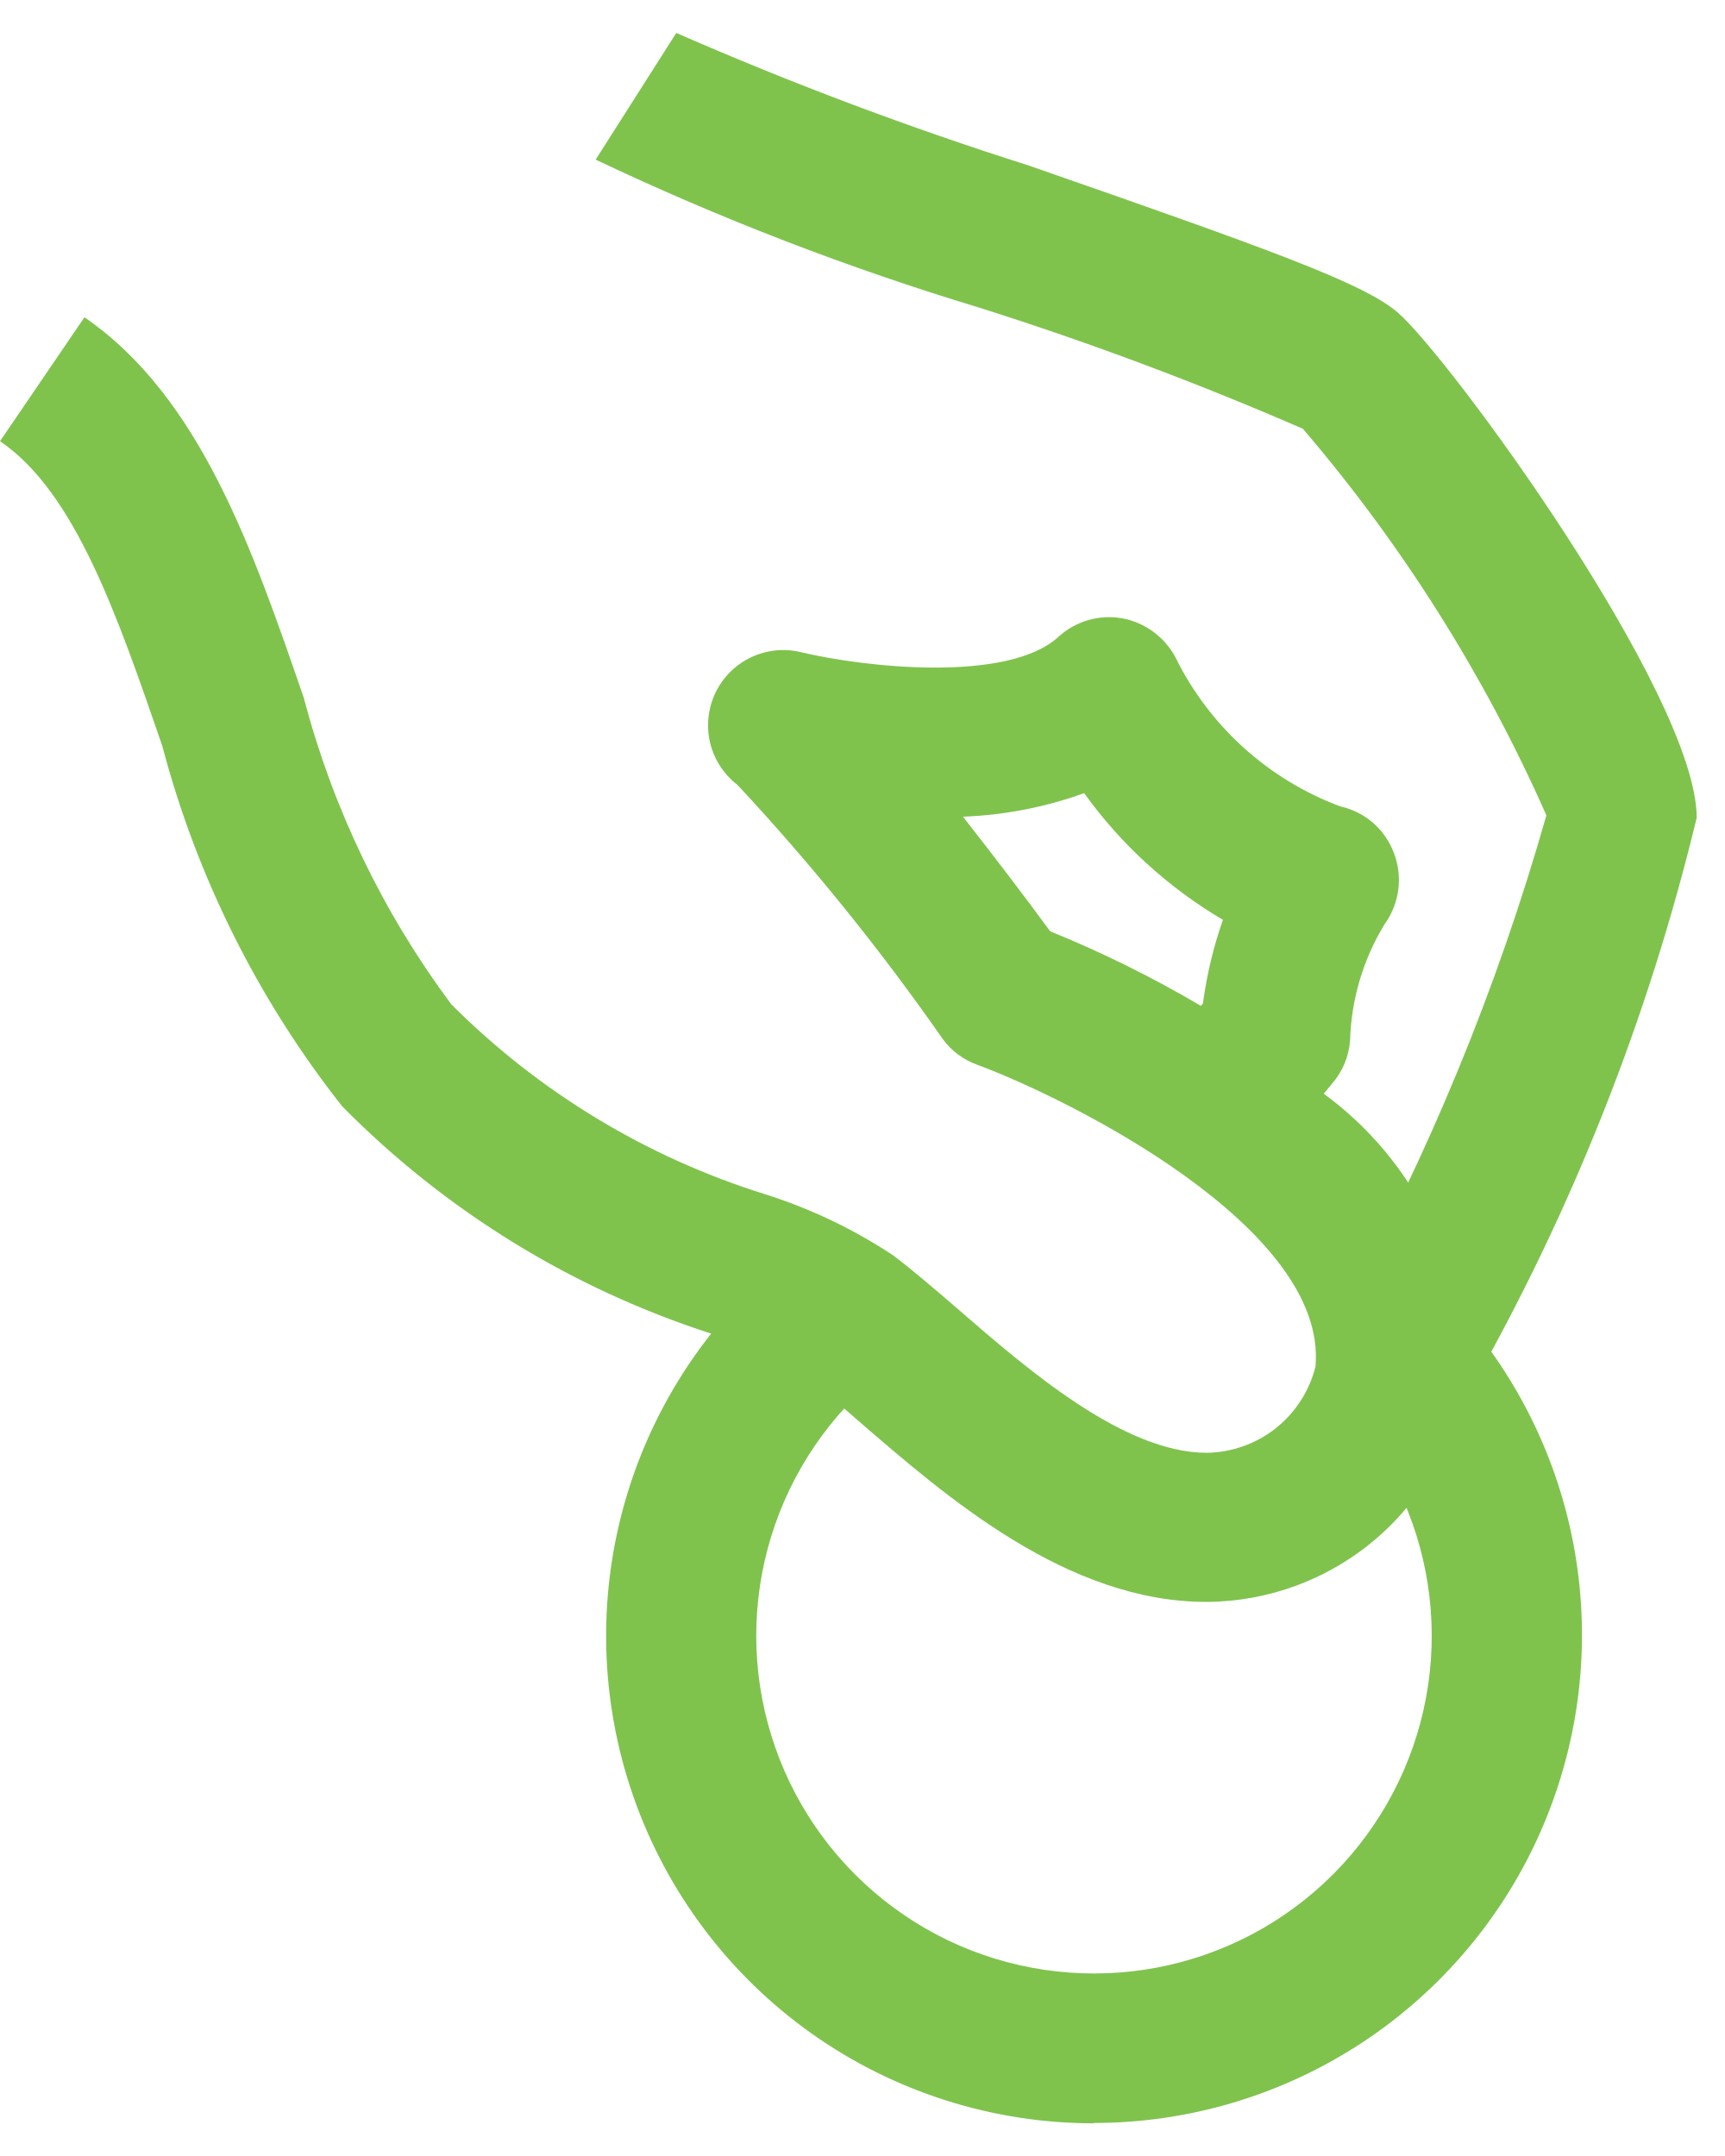
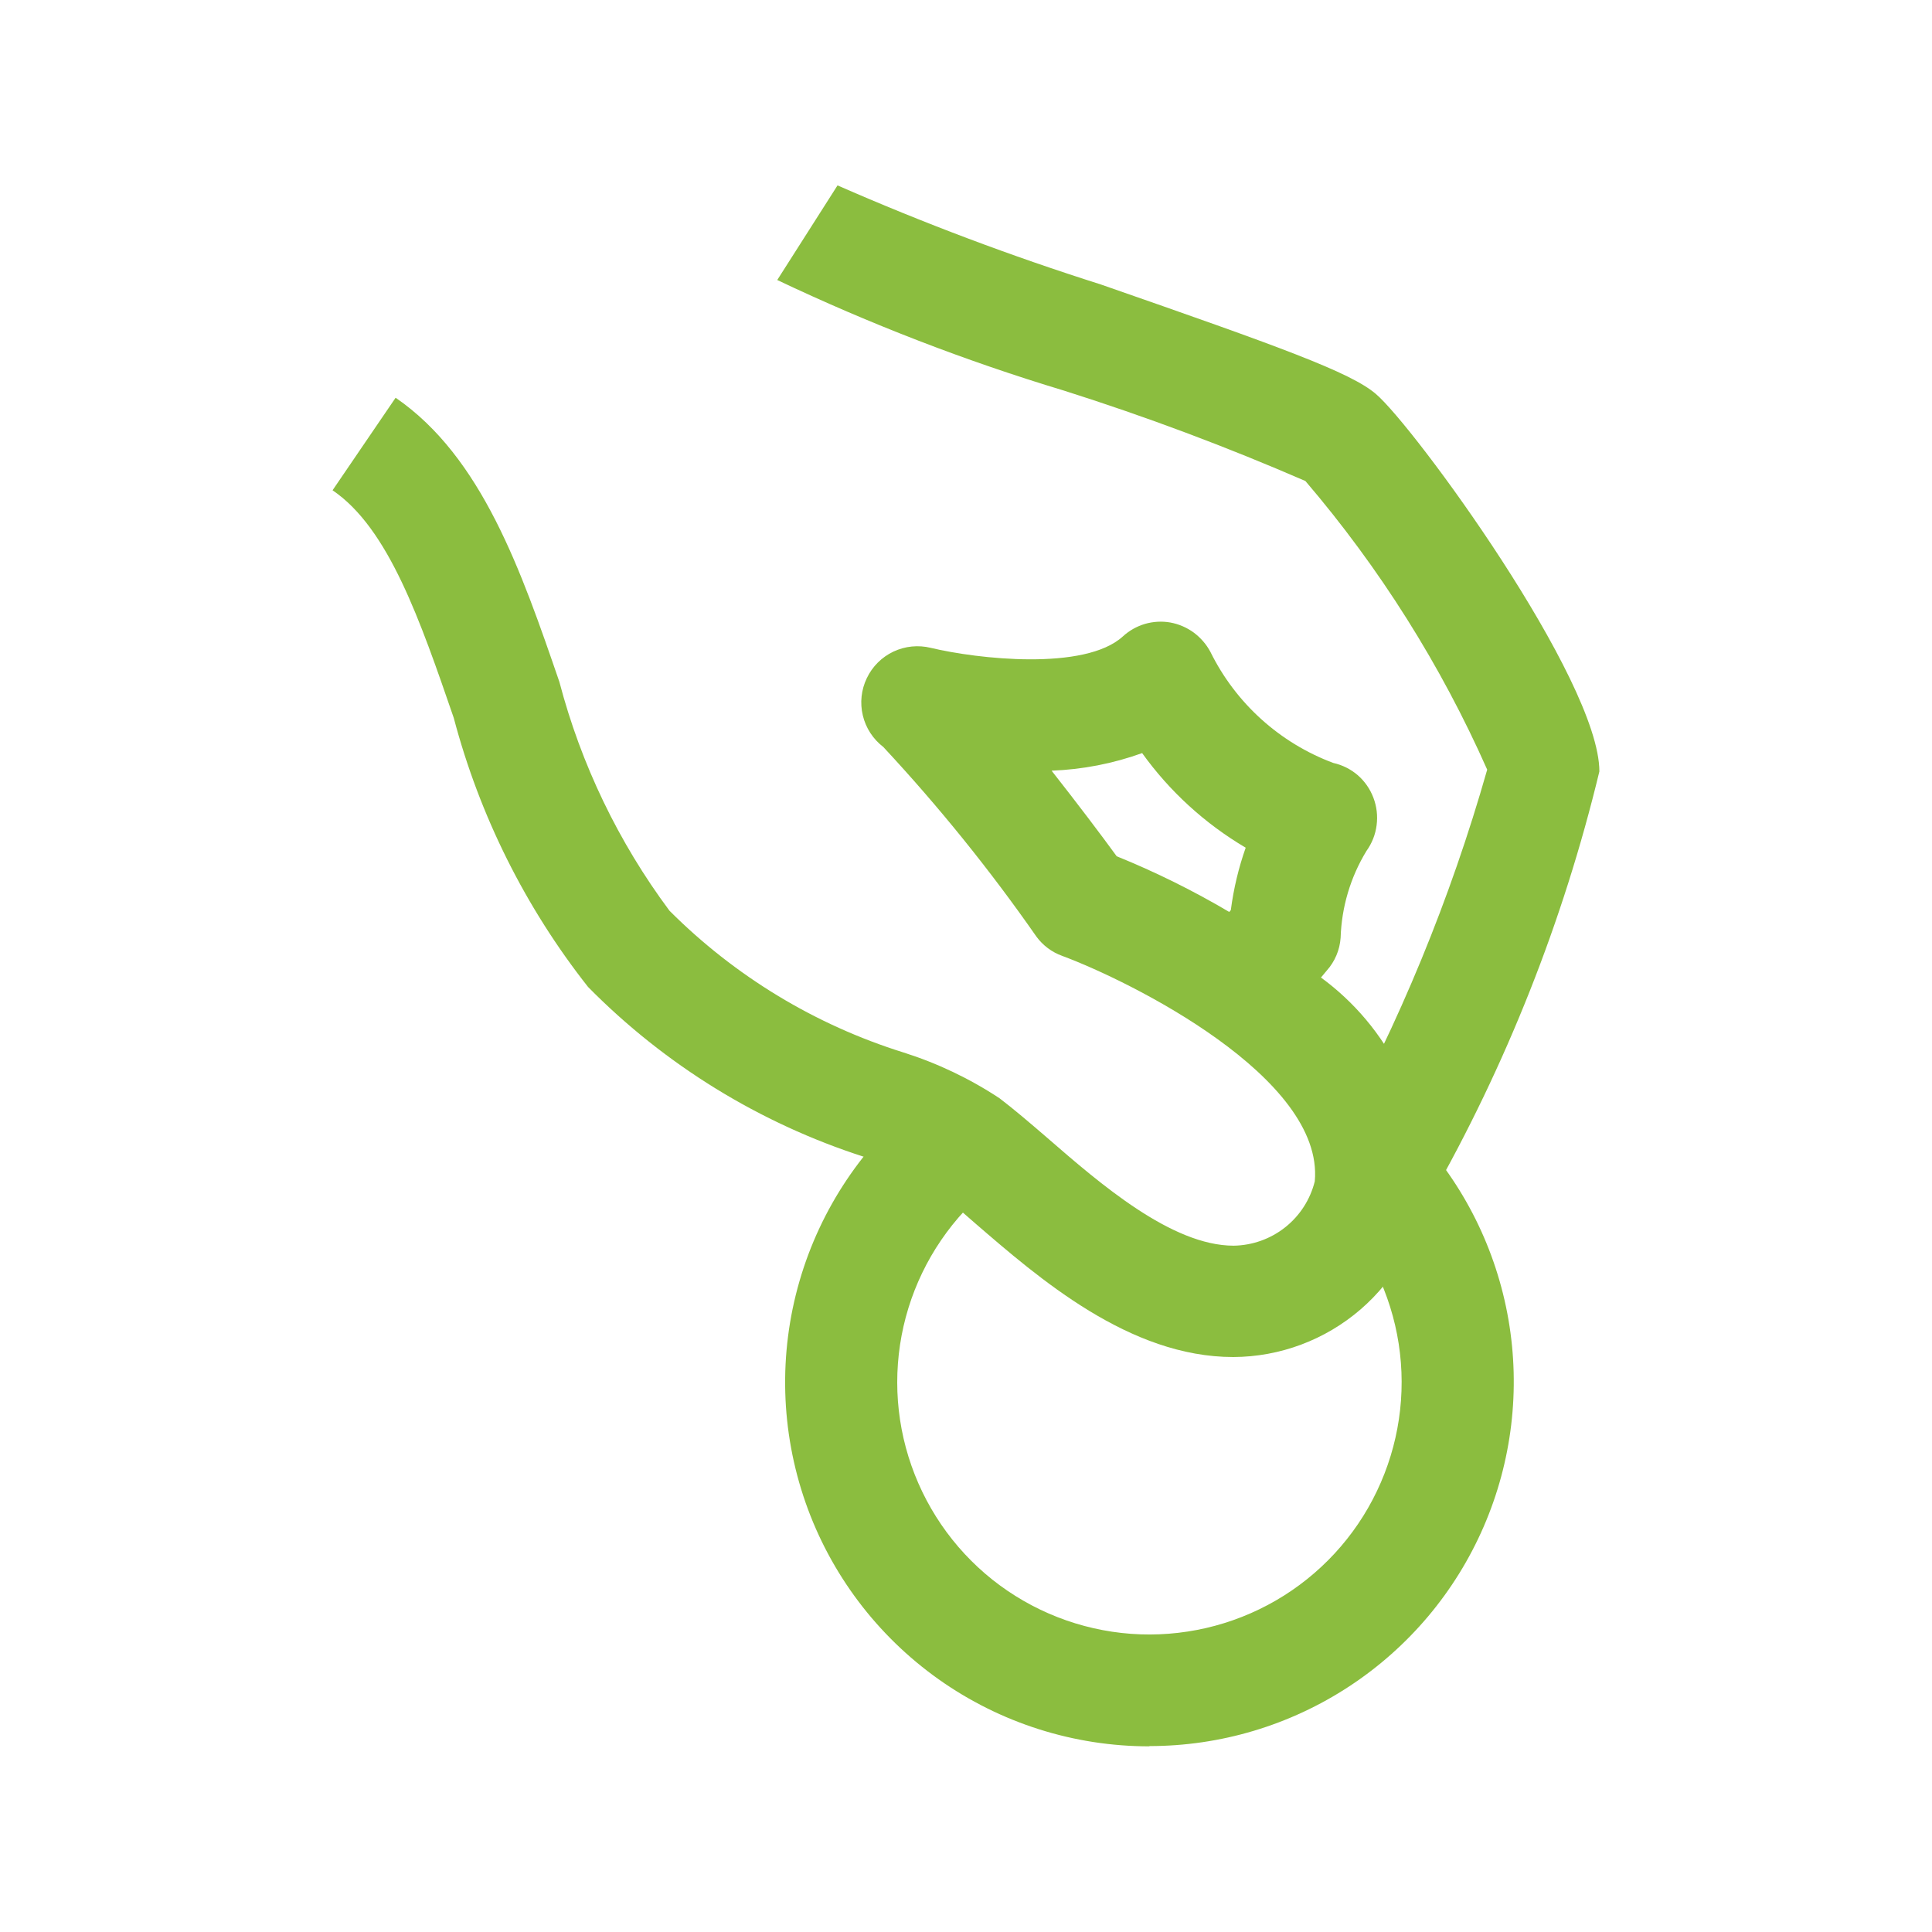
- <svg xmlns="http://www.w3.org/2000/svg" width="20" height="25" viewBox="0 0 20 25" fill="none">
-   <path d="M13.987 18.575C14.712 18.572 15.412 18.31 15.961 17.837C16.51 17.363 16.872 16.71 16.982 15.994C16.996 15.351 16.855 14.714 16.57 14.138C16.286 13.561 15.867 13.062 15.348 12.682L15.437 12.574C15.563 12.433 15.639 12.254 15.653 12.065C15.667 11.588 15.805 11.124 16.053 10.717C16.138 10.599 16.193 10.461 16.212 10.317C16.231 10.172 16.213 10.026 16.161 9.89C16.11 9.755 16.027 9.635 15.918 9.54C15.809 9.446 15.679 9.381 15.538 9.35C14.706 9.039 14.024 8.423 13.631 7.627C13.569 7.508 13.48 7.406 13.372 7.326C13.264 7.247 13.14 7.193 13.008 7.169C12.877 7.146 12.742 7.154 12.614 7.191C12.487 7.229 12.369 7.295 12.271 7.385C11.68 7.925 10.008 7.735 9.289 7.563C9.095 7.515 8.89 7.536 8.709 7.621C8.528 7.707 8.382 7.852 8.295 8.033C8.209 8.213 8.187 8.418 8.233 8.613C8.28 8.807 8.392 8.98 8.551 9.102C9.412 10.026 10.207 11.01 10.929 12.046C11.029 12.184 11.168 12.288 11.329 12.346C12.391 12.74 15.398 14.234 15.252 15.846C15.182 16.128 15.02 16.379 14.793 16.56C14.565 16.741 14.284 16.841 13.993 16.846C13.027 16.846 11.914 15.88 11.1 15.174C10.82 14.932 10.566 14.716 10.356 14.557C9.894 14.251 9.391 14.011 8.862 13.845C7.492 13.416 6.246 12.661 5.232 11.645C4.439 10.581 3.859 9.374 3.522 8.091C2.931 6.374 2.322 4.601 0.979 3.679L0 5.116C0.871 5.707 1.361 7.138 1.882 8.651C2.283 10.171 2.993 11.593 3.967 12.828C5.162 14.04 6.632 14.945 8.252 15.466C8.623 15.584 8.979 15.744 9.314 15.943C9.514 16.089 9.727 16.28 9.969 16.49C10.973 17.357 12.372 18.575 13.987 18.575ZM13.949 11.632C13.943 11.645 13.93 11.651 13.924 11.664C13.363 11.333 12.779 11.044 12.176 10.799C11.934 10.468 11.559 9.972 11.165 9.47C11.645 9.452 12.119 9.36 12.57 9.197C12.998 9.793 13.546 10.293 14.179 10.666C14.069 10.978 13.992 11.301 13.948 11.629L13.949 11.632Z" fill="#7FC34D" />
-   <path d="M17.04 16.124C18.225 14.044 19.111 11.808 19.672 9.482C19.672 8.058 16.786 4.116 16.201 3.62C15.807 3.283 14.713 2.889 11.929 1.92C10.54 1.479 9.176 0.966 7.841 0.382L6.906 1.851C8.345 2.534 9.832 3.107 11.356 3.568C12.63 3.971 13.881 4.439 15.106 4.972C16.26 6.321 17.211 7.831 17.929 9.454C17.36 11.457 16.564 13.39 15.558 15.214L17.04 16.124Z" fill="#7FC34D" />
-   <path d="M12.683 24.617C13.786 24.617 14.865 24.294 15.787 23.689C16.709 23.084 17.435 22.223 17.874 21.211C18.313 20.199 18.447 19.081 18.259 17.994C18.071 16.907 17.569 15.899 16.816 15.093C16.737 15.009 16.643 14.942 16.538 14.895C16.433 14.848 16.32 14.822 16.206 14.819C16.091 14.816 15.976 14.835 15.869 14.876C15.762 14.917 15.664 14.978 15.58 15.057C15.496 15.136 15.429 15.23 15.382 15.335C15.335 15.44 15.309 15.553 15.306 15.668C15.303 15.782 15.322 15.897 15.363 16.004C15.404 16.111 15.465 16.209 15.544 16.293C16.082 16.868 16.434 17.593 16.554 18.371C16.674 19.15 16.557 19.946 16.217 20.657C15.877 21.368 15.331 21.959 14.65 22.355C13.968 22.75 13.184 22.931 12.398 22.873C11.612 22.816 10.862 22.523 10.246 22.032C9.63 21.542 9.175 20.877 8.943 20.124C8.71 19.372 8.71 18.567 8.942 17.814C9.174 17.061 9.628 16.396 10.244 15.905C10.333 15.834 10.408 15.746 10.463 15.646C10.519 15.547 10.554 15.437 10.567 15.323C10.58 15.21 10.57 15.095 10.539 14.986C10.508 14.876 10.455 14.773 10.384 14.684C10.313 14.595 10.225 14.52 10.125 14.465C10.026 14.409 9.916 14.374 9.803 14.361C9.689 14.348 9.574 14.358 9.465 14.389C9.355 14.42 9.252 14.473 9.163 14.544C8.244 15.274 7.576 16.272 7.25 17.399C6.924 18.526 6.957 19.726 7.344 20.834C7.731 21.941 8.453 22.901 9.41 23.58C10.367 24.258 11.512 24.622 12.685 24.621L12.683 24.617Z" fill="#7FC34D" />
+ <svg xmlns="http://www.w3.org/2000/svg" width="30" height="30" viewBox="0 0 30 30" fill="none">
+   <path d="M19.151 21.072C19.876 21.069 20.576 20.807 21.125 20.334C21.674 19.861 22.036 19.207 22.146 18.491C22.16 17.848 22.019 17.211 21.735 16.635C21.45 16.058 21.031 15.559 20.512 15.179L20.602 15.071C20.728 14.93 20.804 14.751 20.817 14.562C20.832 14.085 20.97 13.621 21.218 13.214C21.303 13.096 21.358 12.958 21.376 12.814C21.395 12.67 21.378 12.523 21.326 12.387C21.275 12.252 21.192 12.132 21.083 12.037C20.974 11.943 20.843 11.878 20.703 11.847C19.871 11.536 19.189 10.92 18.796 10.124C18.733 10.005 18.644 9.903 18.537 9.823C18.429 9.744 18.304 9.69 18.172 9.666C18.041 9.643 17.907 9.651 17.779 9.688C17.651 9.726 17.534 9.792 17.436 9.882C16.845 10.422 15.172 10.232 14.454 10.06C14.259 10.012 14.054 10.033 13.873 10.118C13.692 10.204 13.546 10.349 13.46 10.53C13.373 10.71 13.351 10.915 13.398 11.11C13.444 11.304 13.557 11.477 13.716 11.599C14.576 12.523 15.371 13.507 16.093 14.543C16.194 14.681 16.333 14.785 16.494 14.843C17.555 15.237 20.562 16.731 20.416 18.343C20.346 18.625 20.185 18.876 19.957 19.057C19.729 19.238 19.448 19.338 19.157 19.343C18.192 19.343 17.078 18.377 16.265 17.671C15.985 17.429 15.73 17.213 15.521 17.054C15.058 16.748 14.555 16.509 14.027 16.342C12.656 15.913 11.411 15.158 10.396 14.142C9.604 13.078 9.023 11.871 8.686 10.588C8.095 8.871 7.486 7.098 6.143 6.176L5.164 7.613C6.035 8.204 6.525 9.635 7.046 11.148C7.448 12.668 8.158 14.09 9.131 15.325C10.326 16.537 11.796 17.442 13.416 17.963C13.787 18.081 14.144 18.241 14.479 18.44C14.678 18.586 14.892 18.777 15.133 18.987C16.137 19.854 17.537 21.072 19.151 21.072ZM19.113 14.129C19.108 14.142 19.095 14.148 19.088 14.161C18.528 13.83 17.944 13.541 17.34 13.296C17.099 12.965 16.724 12.469 16.329 11.967C16.809 11.949 17.283 11.857 17.735 11.694C18.163 12.29 18.711 12.79 19.343 13.163C19.233 13.475 19.156 13.798 19.113 14.126L19.113 14.129Z" fill="#8BBD3F" />
+   <path d="M22.203 18.621C23.388 16.541 24.274 14.305 24.835 11.979C24.835 10.555 21.95 6.613 21.364 6.117C20.971 5.78 19.877 5.386 17.093 4.417C15.704 3.977 14.339 3.463 13.005 2.879L12.069 4.348C13.508 5.031 14.995 5.605 16.52 6.065C17.793 6.468 19.044 6.937 20.27 7.469C21.423 8.818 22.374 10.328 23.093 11.951C22.523 13.955 21.728 15.887 20.721 17.711L22.203 18.621Z" fill="#8BBD3F" />
+   <path d="M17.848 27.113C18.951 27.113 20.029 26.791 20.952 26.185C21.874 25.58 22.599 24.719 23.038 23.707C23.477 22.695 23.611 21.577 23.423 20.49C23.235 19.403 22.734 18.395 21.98 17.589C21.902 17.506 21.807 17.438 21.703 17.391C21.598 17.344 21.485 17.318 21.37 17.315C21.255 17.312 21.141 17.331 21.034 17.372C20.926 17.413 20.828 17.474 20.744 17.553C20.661 17.632 20.594 17.726 20.547 17.831C20.5 17.936 20.474 18.049 20.471 18.164C20.467 18.278 20.486 18.393 20.527 18.5C20.568 18.607 20.63 18.706 20.709 18.789C21.247 19.364 21.599 20.089 21.719 20.867C21.839 21.646 21.721 22.442 21.381 23.153C21.042 23.864 20.495 24.456 19.814 24.851C19.133 25.246 18.348 25.427 17.562 25.37C16.777 25.312 16.027 25.019 15.41 24.529C14.794 24.038 14.34 23.373 14.107 22.62C13.874 21.868 13.874 21.063 14.106 20.31C14.339 19.557 14.792 18.892 15.409 18.401C15.498 18.33 15.572 18.242 15.628 18.142C15.683 18.043 15.718 17.933 15.731 17.82C15.744 17.706 15.735 17.591 15.704 17.482C15.672 17.372 15.62 17.27 15.549 17.18C15.477 17.091 15.39 17.016 15.29 16.961C15.19 16.905 15.08 16.87 14.967 16.857C14.854 16.844 14.739 16.854 14.629 16.885C14.519 16.916 14.417 16.969 14.328 17.04C13.409 17.77 12.74 18.768 12.414 19.895C12.088 21.022 12.121 22.222 12.508 23.33C12.895 24.438 13.618 25.397 14.575 26.076C15.532 26.754 16.676 27.118 17.849 27.117L17.848 27.113Z" fill="#8BBD3F" />
</svg>
